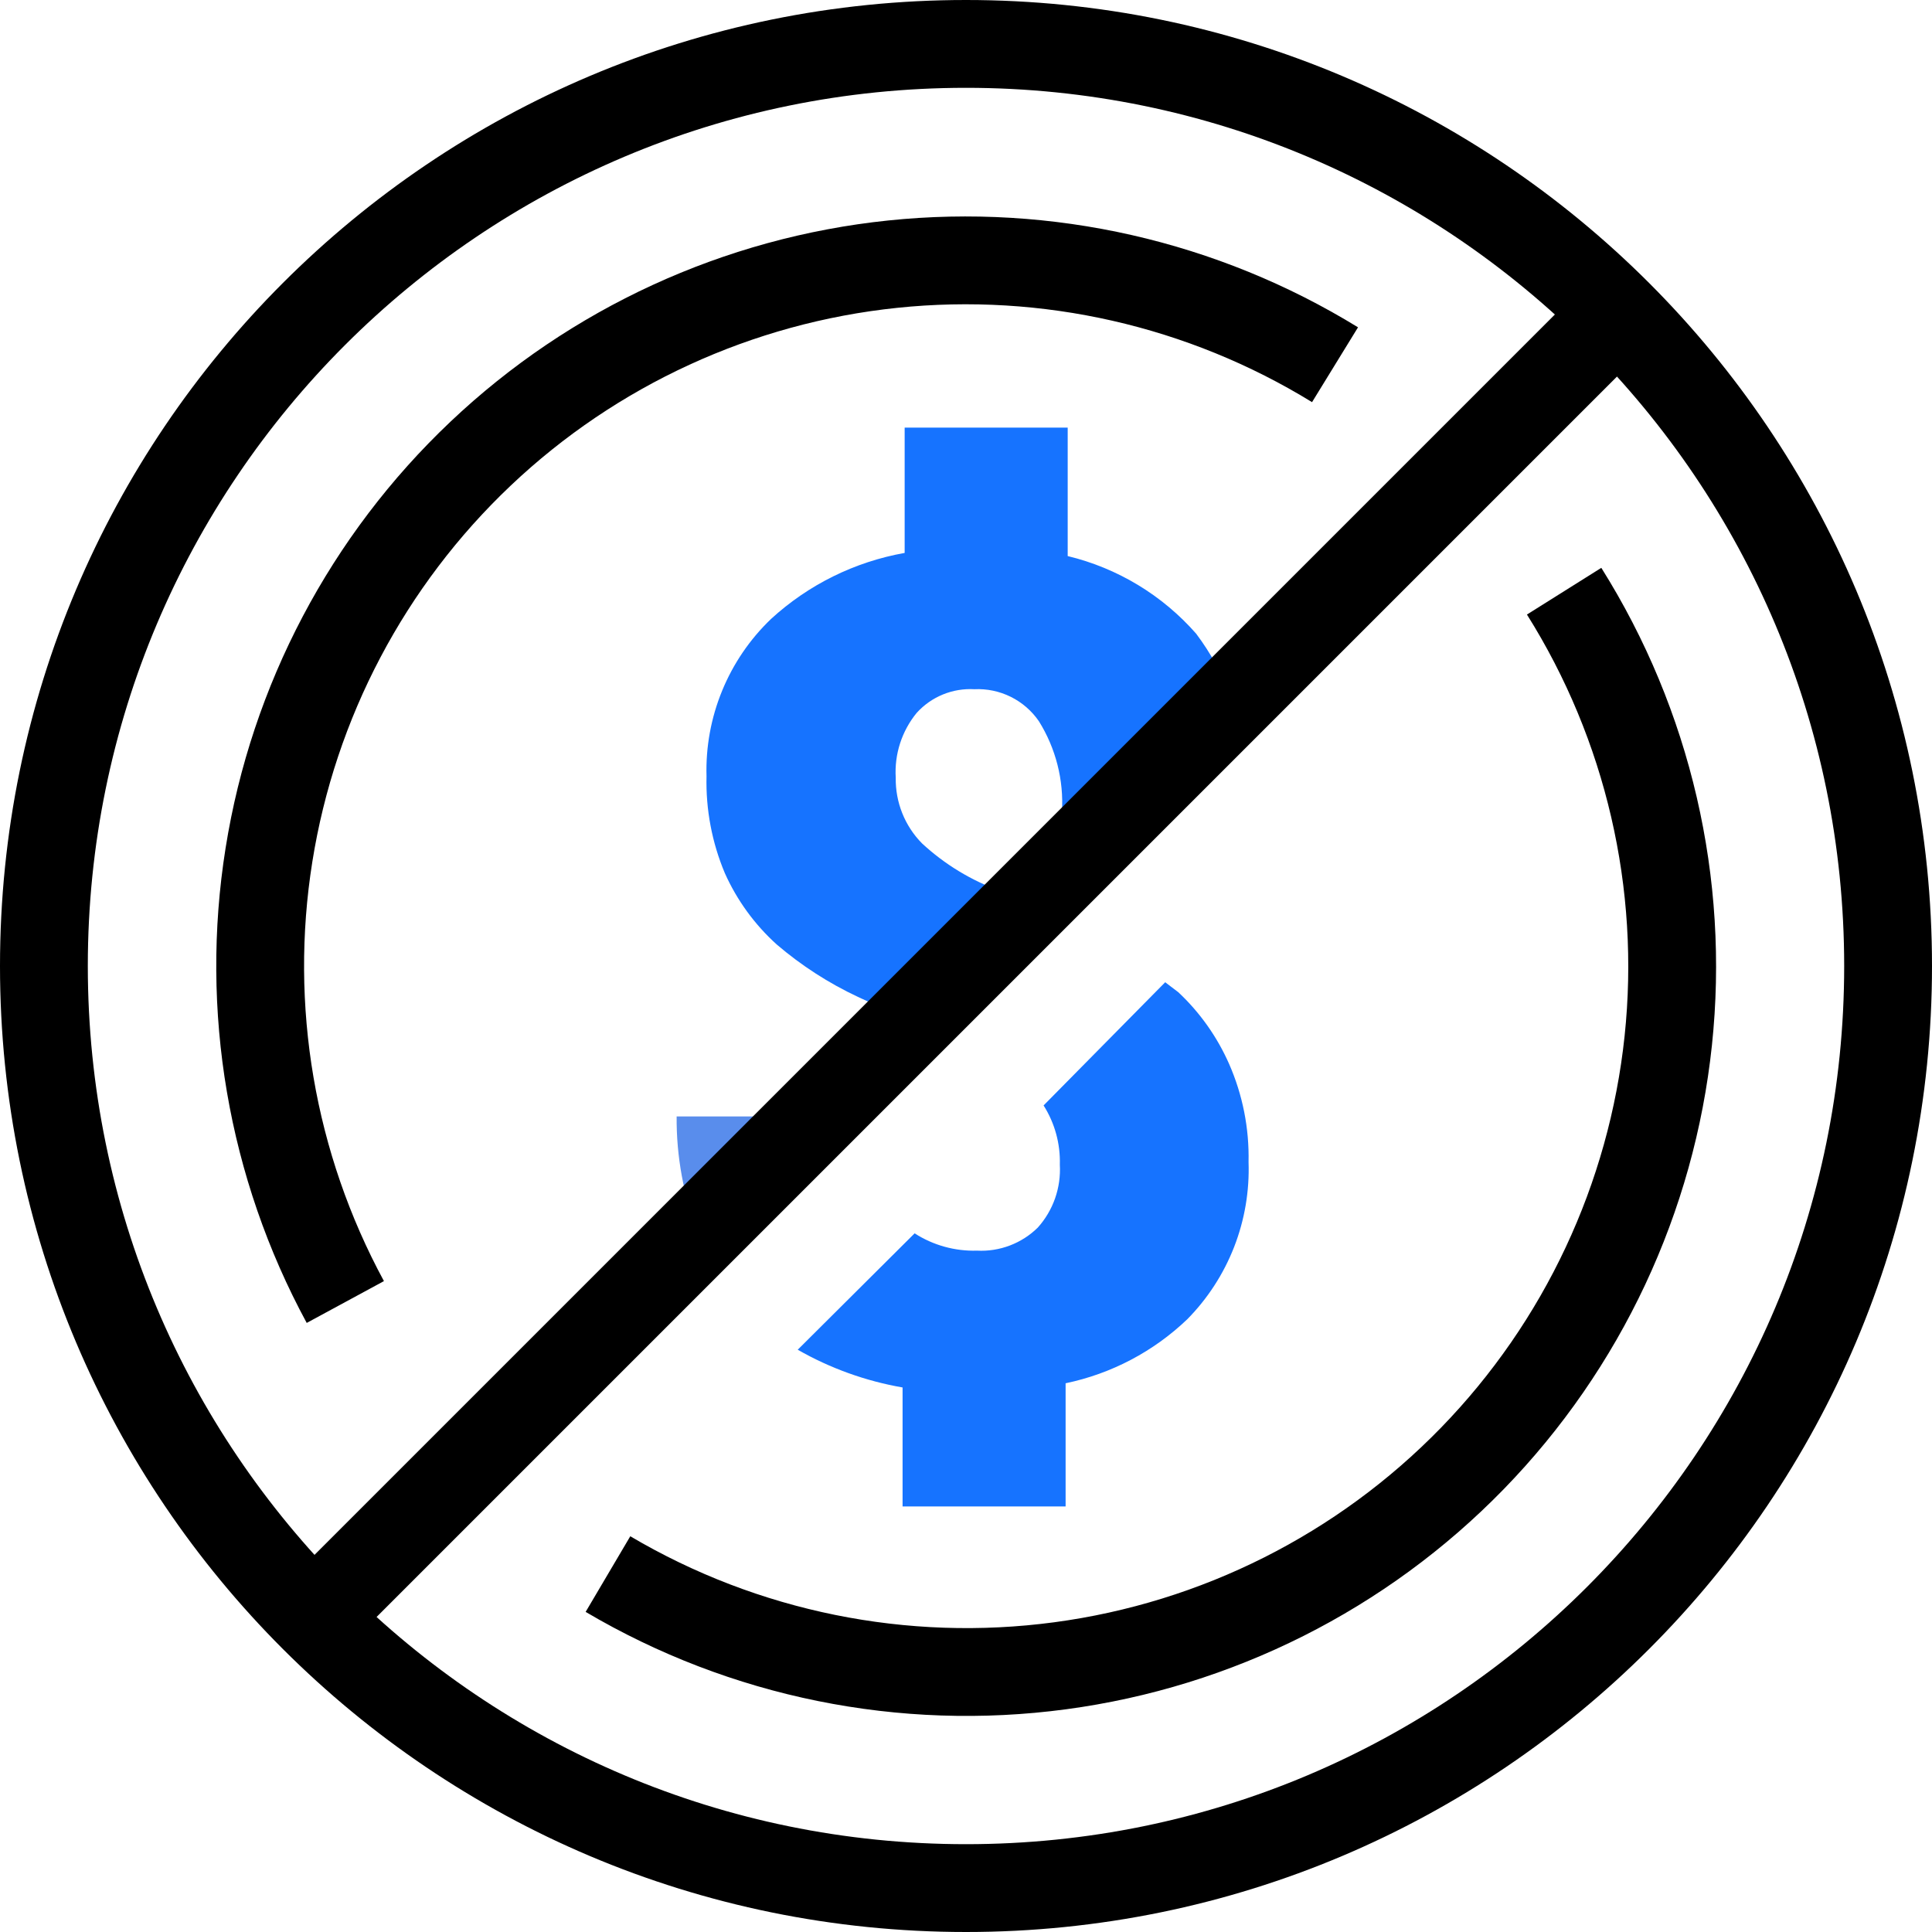
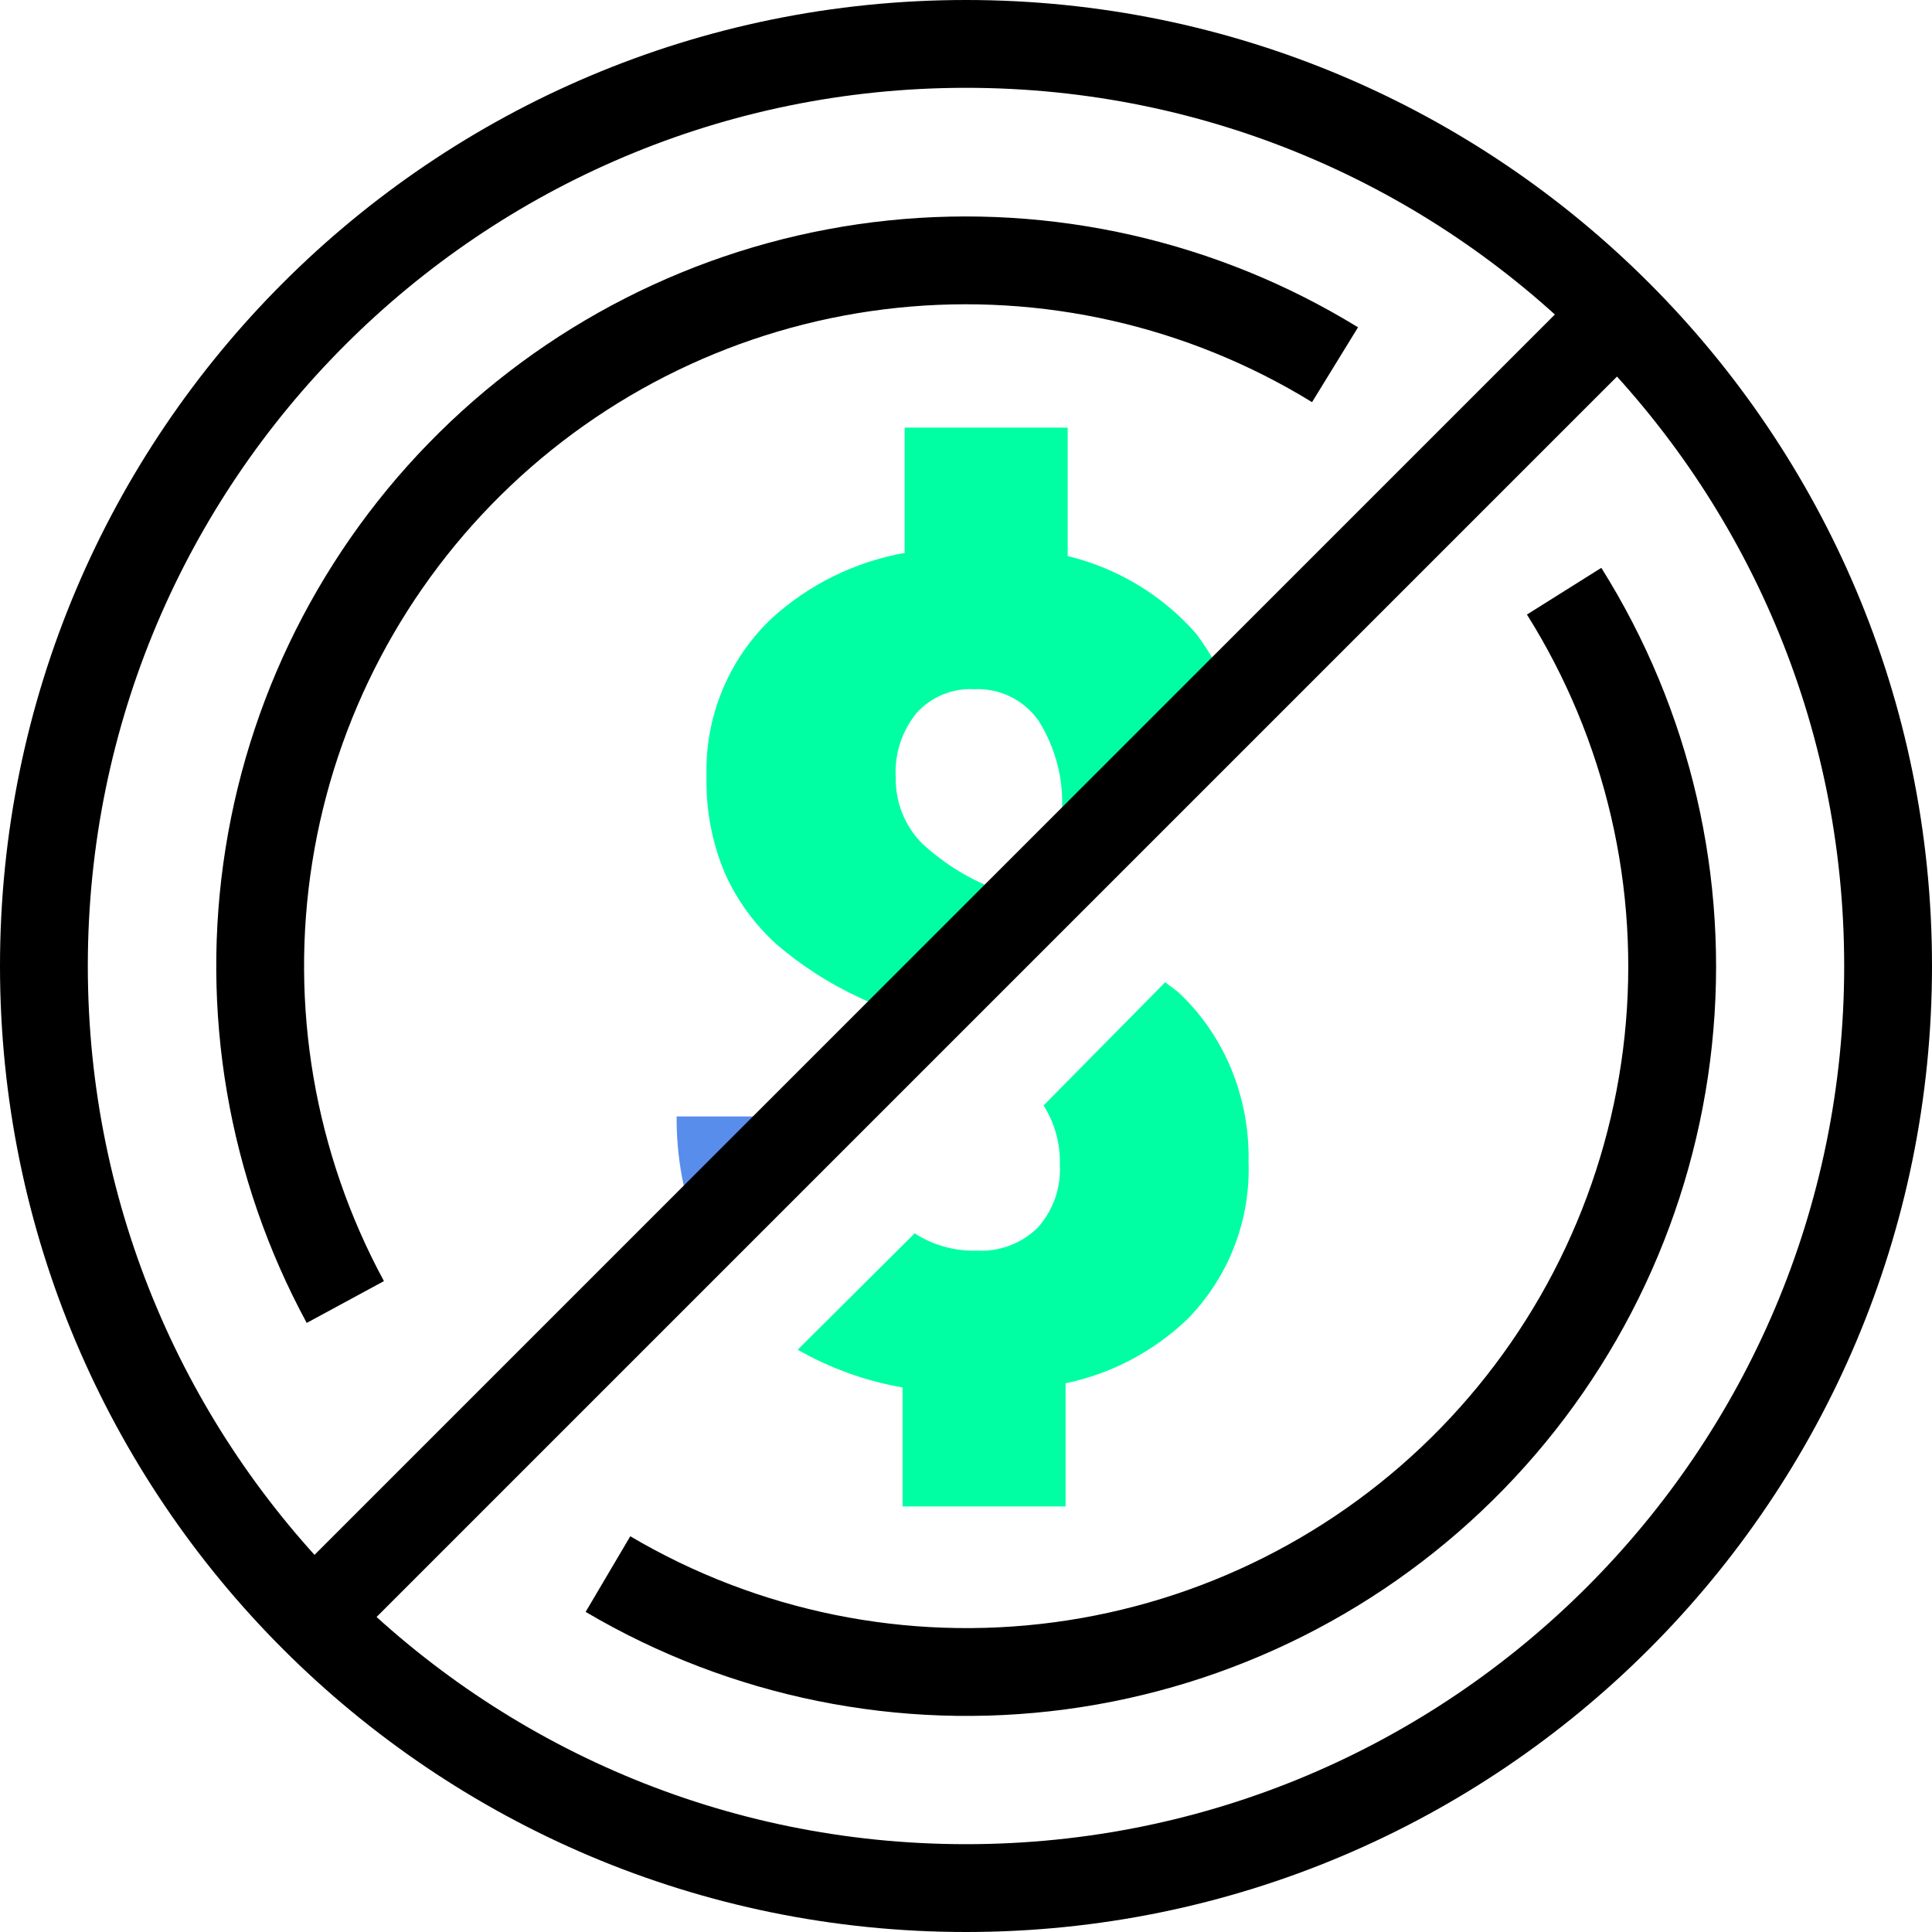
<svg xmlns="http://www.w3.org/2000/svg" width="88" height="88" viewBox="0 0 88 88" fill="none">
-   <path d="M35.38 43.021C36.501 43.98 37.746 44.783 39.081 45.409L41.469 46.507L46.818 41.135L45.576 40.586C44.247 40.111 43.029 39.372 41.994 38.413C41.607 38.02 41.302 37.553 41.097 37.041C40.892 36.528 40.791 35.98 40.8 35.428C40.733 34.356 41.075 33.298 41.756 32.468C42.086 32.104 42.493 31.819 42.947 31.633C43.402 31.447 43.892 31.365 44.382 31.393C44.955 31.365 45.526 31.485 46.04 31.74C46.554 31.995 46.994 32.377 47.319 32.849C48.09 34.084 48.458 35.528 48.37 36.98H50.924L56.082 31.799C55.695 30.747 55.156 29.758 54.482 28.862C52.943 27.109 50.9 25.875 48.632 25.328V19.478H41.206V25.185C38.932 25.589 36.82 26.632 35.118 28.194C34.155 29.116 33.397 30.23 32.891 31.464C32.385 32.698 32.143 34.024 32.181 35.357C32.144 36.872 32.429 38.377 33.017 39.774C33.57 41.009 34.375 42.115 35.38 43.021Z" fill="#1673FF" />
-   <path d="M53.67 45.194L53.073 44.74L47.534 50.351C48.044 51.156 48.302 52.096 48.274 53.049C48.303 53.569 48.23 54.09 48.058 54.582C47.886 55.073 47.618 55.526 47.271 55.914C46.908 56.272 46.474 56.55 45.997 56.731C45.52 56.912 45.011 56.992 44.502 56.965C43.496 56.996 42.506 56.721 41.66 56.177L36.335 61.478C37.815 62.324 39.431 62.906 41.111 63.197V68.617H48.537V63.006C50.619 62.573 52.539 61.563 54.076 60.093C55.005 59.152 55.731 58.031 56.212 56.8C56.692 55.568 56.916 54.251 56.87 52.93C56.904 51.395 56.602 49.871 55.986 48.465C55.442 47.23 54.655 46.117 53.67 45.194Z" fill="#1673FF" />
+   <path d="M35.38 43.021C36.501 43.98 37.746 44.783 39.081 45.409L41.469 46.507L46.818 41.135L45.576 40.586C44.247 40.111 43.029 39.372 41.994 38.413C41.607 38.02 41.302 37.553 41.097 37.041C40.892 36.528 40.791 35.98 40.8 35.428C40.733 34.356 41.075 33.298 41.756 32.468C42.086 32.104 42.493 31.819 42.947 31.633C43.402 31.447 43.892 31.365 44.382 31.393C44.955 31.365 45.526 31.485 46.04 31.74C46.554 31.995 46.994 32.377 47.319 32.849C48.09 34.084 48.458 35.528 48.37 36.98H50.924L56.082 31.799C55.695 30.747 55.156 29.758 54.482 28.862C52.943 27.109 50.9 25.875 48.632 25.328V19.478H41.206V25.185C38.932 25.589 36.82 26.632 35.118 28.194C34.155 29.116 33.397 30.23 32.891 31.464C32.385 32.698 32.143 34.024 32.181 35.357C32.144 36.872 32.429 38.377 33.017 39.774C33.57 41.009 34.375 42.115 35.38 43.021Z" fill="#00FFA3" />
+   <path d="M53.67 45.194L53.073 44.74L47.534 50.351C48.044 51.156 48.302 52.096 48.274 53.049C48.303 53.569 48.23 54.09 48.058 54.582C47.886 55.073 47.618 55.526 47.271 55.914C46.908 56.272 46.474 56.55 45.997 56.731C45.52 56.912 45.011 56.992 44.502 56.965C43.496 56.996 42.506 56.721 41.66 56.177L36.335 61.478C37.815 62.324 39.431 62.906 41.111 63.197V68.617H48.537V63.006C50.619 62.573 52.539 61.563 54.076 60.093C55.005 59.152 55.731 58.031 56.212 56.8C56.692 55.568 56.916 54.251 56.87 52.93C56.904 51.395 56.602 49.871 55.986 48.465C55.442 47.23 54.655 46.117 53.67 45.194Z" fill="#00FFA3" />
  <path d="M37.123 50.853H30.82C30.805 52.674 31.137 54.481 31.799 56.177L37.123 50.853Z" fill="#598DEC" />
  <path d="M71.244 26.928C75.075 33.028 76.745 40.238 75.987 47.402C75.229 54.565 72.087 61.266 67.064 66.43C62.041 71.593 55.429 74.919 48.289 75.874C41.149 76.83 33.895 75.359 27.692 71.697" stroke="black" stroke-width="4" stroke-linejoin="round" />
  <path d="M15.729 59.305C12.36 53.084 11.137 45.925 12.251 38.939C13.364 31.952 16.753 25.528 21.89 20.663C27.026 15.798 33.625 12.764 40.662 12.032C47.699 11.3 54.781 12.91 60.809 16.613" stroke="black" stroke-width="4" stroke-linejoin="round" />
  <path d="M44 86C67.196 86 86 67.196 86 44C86 20.804 67.196 2 44 2C20.804 2 2 20.804 2 44C2 67.196 20.804 86 44 86Z" stroke="black" stroke-width="4" stroke-linejoin="round" />
  <path d="M73.679 14.297L14.297 73.679" stroke="black" stroke-width="4" stroke-linejoin="round" />
</svg>
